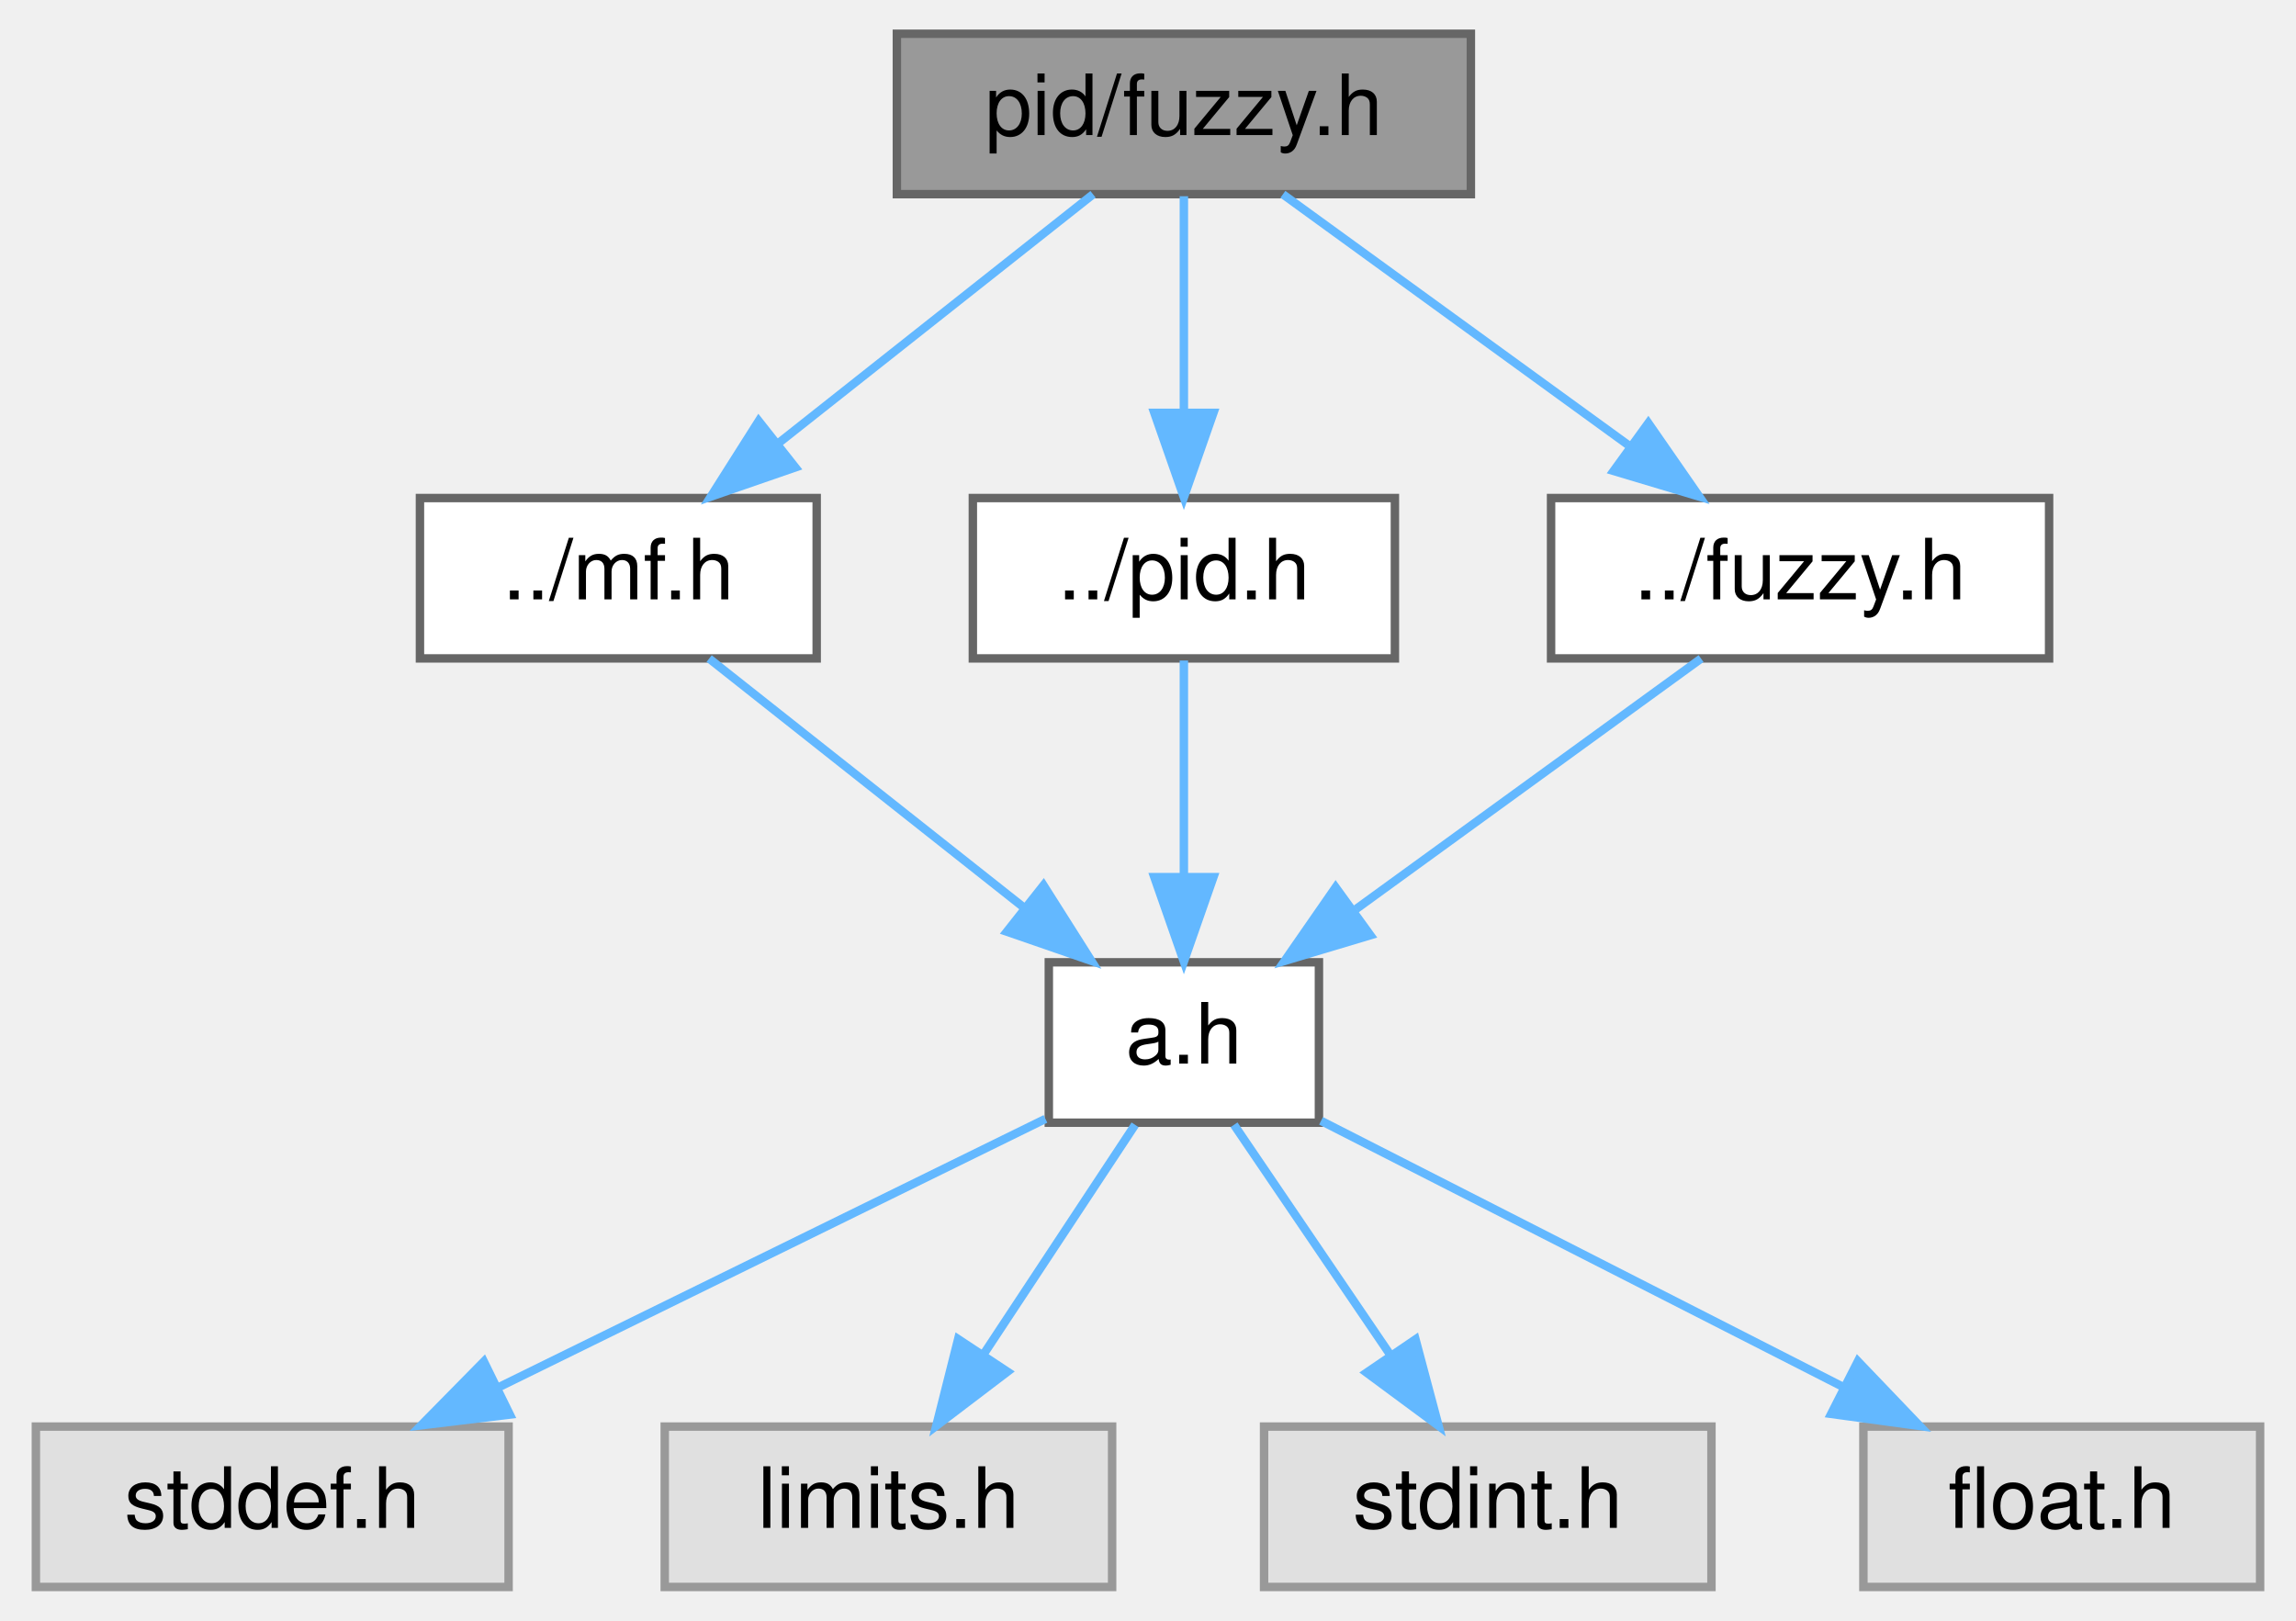
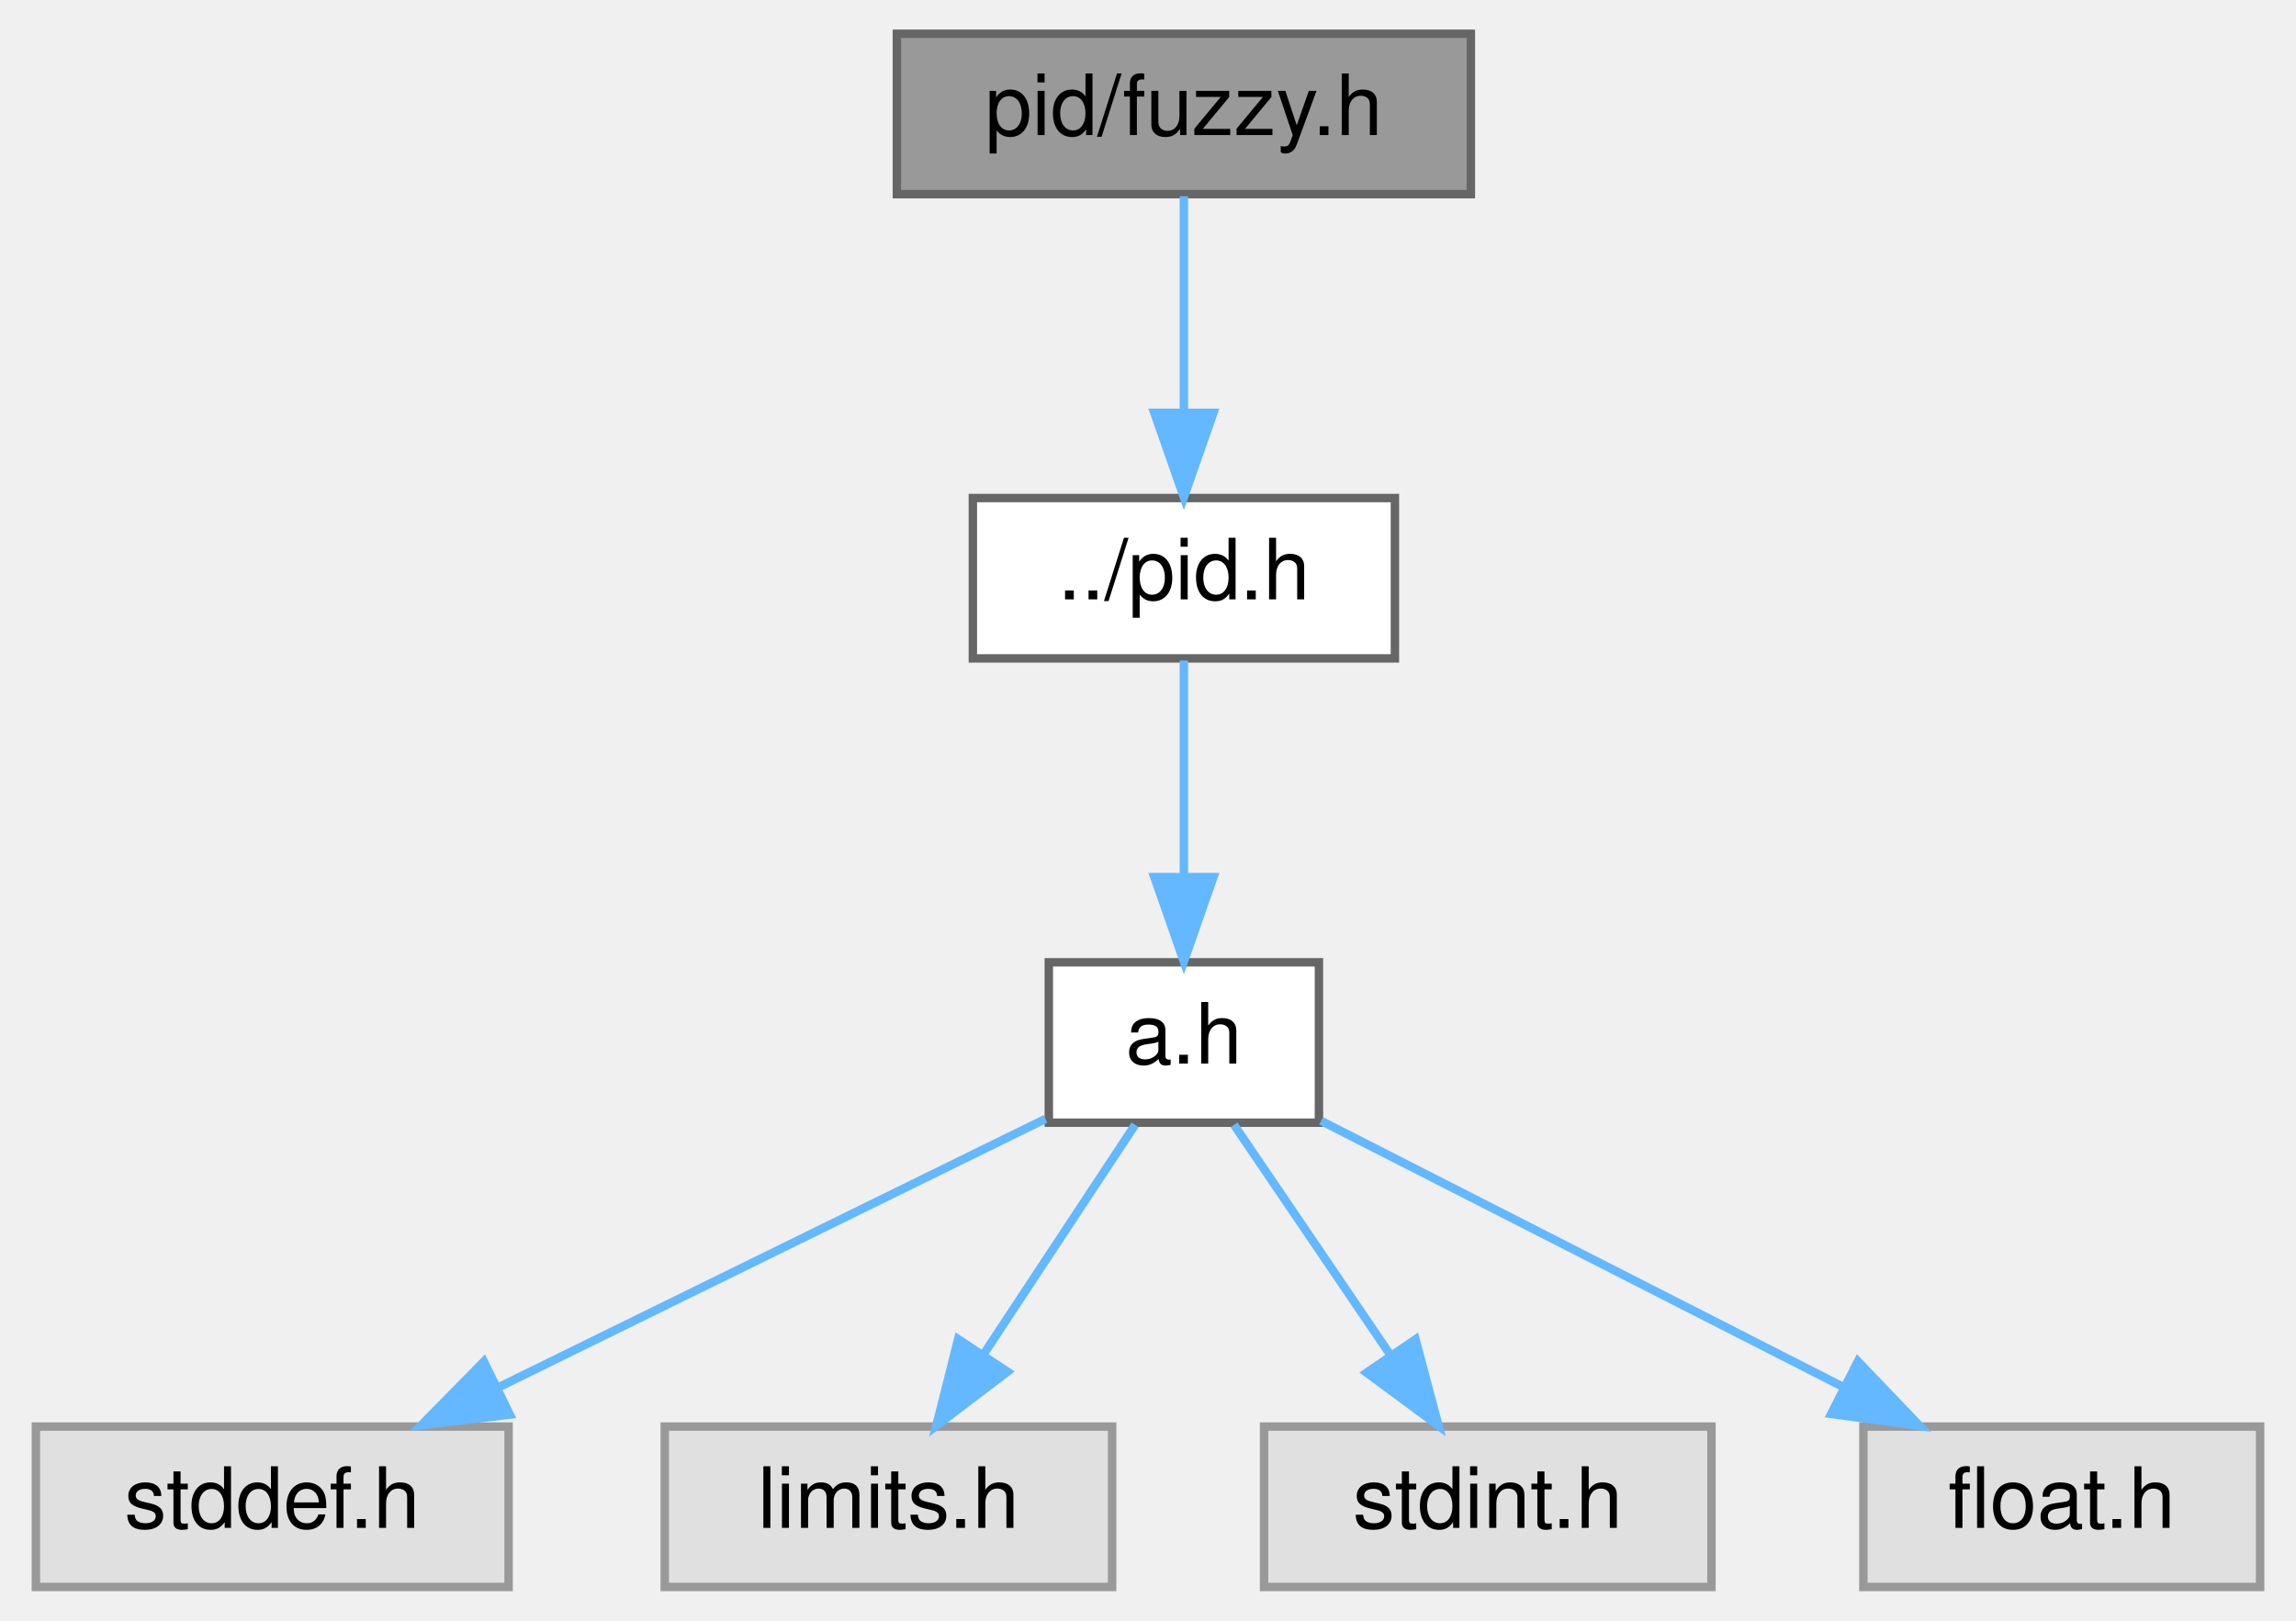
<svg xmlns="http://www.w3.org/2000/svg" xmlns:xlink="http://www.w3.org/1999/xlink" width="272pt" height="192pt" viewBox="0.00 0.00 271.50 192.00">
  <g id="graph0" class="graph" transform="scale(1 1) rotate(0) translate(4 188)">
    <g id="Node000001" class="node">
      <g id="a_Node000001">
        <a xlink:title="fuzzy proportional integral derivative controller">
          <polygon fill="#999999" stroke="#666666" points="170,-184 102,-184 102,-165 170,-165 170,-184" />
          <text text-anchor="middle" x="136" y="-172" font-family="Helvetica,sans-Serif" font-size="10.00">pid/fuzzy.h</text>
        </a>
      </g>
    </g>
    <g id="Node000002" class="node">
      <g id="a_Node000002">
-         <a xlink:href="../../d6/dea/mf_8h.html" target="_top" xlink:title="membership function">
-           <polygon fill="white" stroke="#666666" points="92.5,-129 45.5,-129 45.5,-110 92.5,-110 92.5,-129" />
-           <text text-anchor="middle" x="69" y="-117" font-family="Helvetica,sans-Serif" font-size="10.00">../mf.h</text>
+         <a xlink:href="../../da/df0/pid_8h.html" target="_top" xlink:title="proportional integral derivative controller">
+           <polygon fill="white" stroke="#666666" points="161,-129 111,-129 111,-110 161,-110 161,-129" />
+           <text text-anchor="middle" x="136" y="-117" font-family="Helvetica,sans-Serif" font-size="10.00">../pid.h</text>
        </a>
      </g>
    </g>
    <g id="edge1_Node000001_Node000002" class="edge">
      <g id="a_edge1_Node000001_Node000002">
        <a xlink:title=" ">
-           <path fill="none" stroke="#63b8ff" d="M125.24,-164.98C115.23,-157.07 100.11,-145.11 88.07,-135.58" />
-           <polygon fill="#63b8ff" stroke="#63b8ff" points="89.97,-132.63 79.96,-129.17 85.63,-138.12 89.97,-132.63" />
-         </a>
-       </g>
-     </g>
-     <g id="Node000008" class="node">
-       <g id="a_Node000008">
-         <a xlink:href="../../da/df0/pid_8h.html" target="_top" xlink:title="proportional integral derivative controller">
-           <polygon fill="white" stroke="#666666" points="161,-129 111,-129 111,-110 161,-110 161,-129" />
-           <text text-anchor="middle" x="136" y="-117" font-family="Helvetica,sans-Serif" font-size="10.00">../pid.h</text>
-         </a>
-       </g>
-     </g>
-     <g id="edge7_Node000001_Node000008" class="edge">
-       <g id="a_edge7_Node000001_Node000008">
-         <a xlink:title=" ">
          <path fill="none" stroke="#63b8ff" d="M136,-164.75C136,-157.8 136,-147.85 136,-139.13" />
          <polygon fill="#63b8ff" stroke="#63b8ff" points="139.5,-139.09 136,-129.09 132.5,-139.09 139.5,-139.09" />
-         </a>
-       </g>
-     </g>
-     <g id="Node000009" class="node">
-       <g id="a_Node000009">
-         <a xlink:href="../../df/d2a/fuzzy_8h.html" target="_top" xlink:title="fuzzy operator">
-           <polygon fill="white" stroke="#666666" points="238.5,-129 179.5,-129 179.5,-110 238.5,-110 238.5,-129" />
-           <text text-anchor="middle" x="209" y="-117" font-family="Helvetica,sans-Serif" font-size="10.00">../fuzzy.h</text>
-         </a>
-       </g>
-     </g>
-     <g id="edge9_Node000001_Node000009" class="edge">
-       <g id="a_edge9_Node000001_Node000009">
-         <a xlink:title=" ">
-           <path fill="none" stroke="#63b8ff" d="M147.73,-164.98C158.73,-157 175.42,-144.88 188.6,-135.31" />
-           <polygon fill="#63b8ff" stroke="#63b8ff" points="191.02,-137.88 197.06,-129.17 186.91,-132.21 191.02,-137.88" />
        </a>
      </g>
    </g>
    <g id="Node000003" class="node">
      <g id="a_Node000003">
        <a xlink:href="../../d2/d62/a_8h.html" target="_top" xlink:title="algorithm library">
          <polygon fill="white" stroke="#666666" points="152,-74 120,-74 120,-55 152,-55 152,-74" />
          <text text-anchor="middle" x="136" y="-62" font-family="Helvetica,sans-Serif" font-size="10.00">a.h</text>
        </a>
      </g>
    </g>
    <g id="edge2_Node000002_Node000003" class="edge">
      <g id="a_edge2_Node000002_Node000003">
        <a xlink:title=" ">
-           <path fill="none" stroke="#63b8ff" d="M79.76,-109.98C89.77,-102.07 104.89,-90.11 116.93,-80.58" />
-           <polygon fill="#63b8ff" stroke="#63b8ff" points="119.37,-83.12 125.04,-74.17 115.03,-77.63 119.37,-83.12" />
+           <path fill="none" stroke="#63b8ff" d="M136,-109.75C136,-102.8 136,-92.85 136,-84.13" />
+           <polygon fill="#63b8ff" stroke="#63b8ff" points="139.5,-84.09 136,-74.09 132.5,-84.09 139.5,-84.09" />
        </a>
      </g>
    </g>
    <g id="Node000004" class="node">
      <g id="a_Node000004">
        <a xlink:title=" ">
          <polygon fill="#e0e0e0" stroke="#999999" points="56,-19 0,-19 0,0 56,0 56,-19" />
          <text text-anchor="middle" x="28" y="-7" font-family="Helvetica,sans-Serif" font-size="10.00">stddef.h</text>
        </a>
      </g>
    </g>
    <g id="edge3_Node000003_Node000004" class="edge">
      <g id="a_edge3_Node000003_Node000004">
        <a xlink:title=" ">
          <path fill="none" stroke="#63b8ff" d="M119.6,-55.45C102.38,-47 75.04,-33.58 54.7,-23.6" />
          <polygon fill="#63b8ff" stroke="#63b8ff" points="56.15,-20.42 45.64,-19.15 53.07,-26.7 56.15,-20.42" />
        </a>
      </g>
    </g>
    <g id="Node000005" class="node">
      <g id="a_Node000005">
        <a xlink:title=" ">
          <polygon fill="#e0e0e0" stroke="#999999" points="127.5,-19 74.5,-19 74.5,0 127.5,0 127.5,-19" />
          <text text-anchor="middle" x="101" y="-7" font-family="Helvetica,sans-Serif" font-size="10.00">limits.h</text>
        </a>
      </g>
    </g>
    <g id="edge4_Node000003_Node000005" class="edge">
      <g id="a_edge4_Node000003_Node000005">
        <a xlink:title=" ">
          <path fill="none" stroke="#63b8ff" d="M130.22,-54.75C125.38,-47.42 118.32,-36.73 112.36,-27.7" />
          <polygon fill="#63b8ff" stroke="#63b8ff" points="115.1,-25.5 106.67,-19.09 109.26,-29.36 115.1,-25.5" />
        </a>
      </g>
    </g>
    <g id="Node000006" class="node">
      <g id="a_Node000006">
        <a xlink:title=" ">
          <polygon fill="#e0e0e0" stroke="#999999" points="198.5,-19 145.5,-19 145.5,0 198.5,0 198.5,-19" />
          <text text-anchor="middle" x="172" y="-7" font-family="Helvetica,sans-Serif" font-size="10.00">stdint.h</text>
        </a>
      </g>
    </g>
    <g id="edge5_Node000003_Node000006" class="edge">
      <g id="a_edge5_Node000003_Node000006">
        <a xlink:title=" ">
          <path fill="none" stroke="#63b8ff" d="M141.94,-54.75C146.98,-47.34 154.34,-36.5 160.51,-27.41" />
          <polygon fill="#63b8ff" stroke="#63b8ff" points="163.44,-29.33 166.17,-19.09 157.65,-25.39 163.44,-29.33" />
        </a>
      </g>
    </g>
    <g id="Node000007" class="node">
      <g id="a_Node000007">
        <a xlink:title=" ">
          <polygon fill="#e0e0e0" stroke="#999999" points="263.5,-19 216.5,-19 216.5,0 263.5,0 263.5,-19" />
          <text text-anchor="middle" x="240" y="-7" font-family="Helvetica,sans-Serif" font-size="10.00">float.h</text>
        </a>
      </g>
    </g>
    <g id="edge6_Node000003_Node000007" class="edge">
      <g id="a_edge6_Node000003_Node000007">
        <a xlink:title=" ">
          <path fill="none" stroke="#63b8ff" d="M152.25,-55.22C168.84,-46.76 194.85,-33.51 214.25,-23.62" />
          <polygon fill="#63b8ff" stroke="#63b8ff" points="215.85,-26.73 223.18,-19.07 212.68,-20.5 215.85,-26.73" />
        </a>
      </g>
    </g>
-     <g id="edge8_Node000008_Node000003" class="edge">
-       <g id="a_edge8_Node000008_Node000003">
-         <a xlink:title=" ">
-           <path fill="none" stroke="#63b8ff" d="M136,-109.75C136,-102.8 136,-92.85 136,-84.13" />
-           <polygon fill="#63b8ff" stroke="#63b8ff" points="139.5,-84.09 136,-74.09 132.5,-84.09 139.5,-84.09" />
-         </a>
-       </g>
-     </g>
-     <g id="edge10_Node000009_Node000003" class="edge">
-       <g id="a_edge10_Node000009_Node000003">
-         <a xlink:title=" ">
-           <path fill="none" stroke="#63b8ff" d="M197.27,-109.98C186.27,-102 169.58,-89.88 156.4,-80.31" />
-           <polygon fill="#63b8ff" stroke="#63b8ff" points="158.09,-77.21 147.94,-74.17 153.98,-82.88 158.09,-77.21" />
-         </a>
-       </g>
-     </g>
  </g>
</svg>
